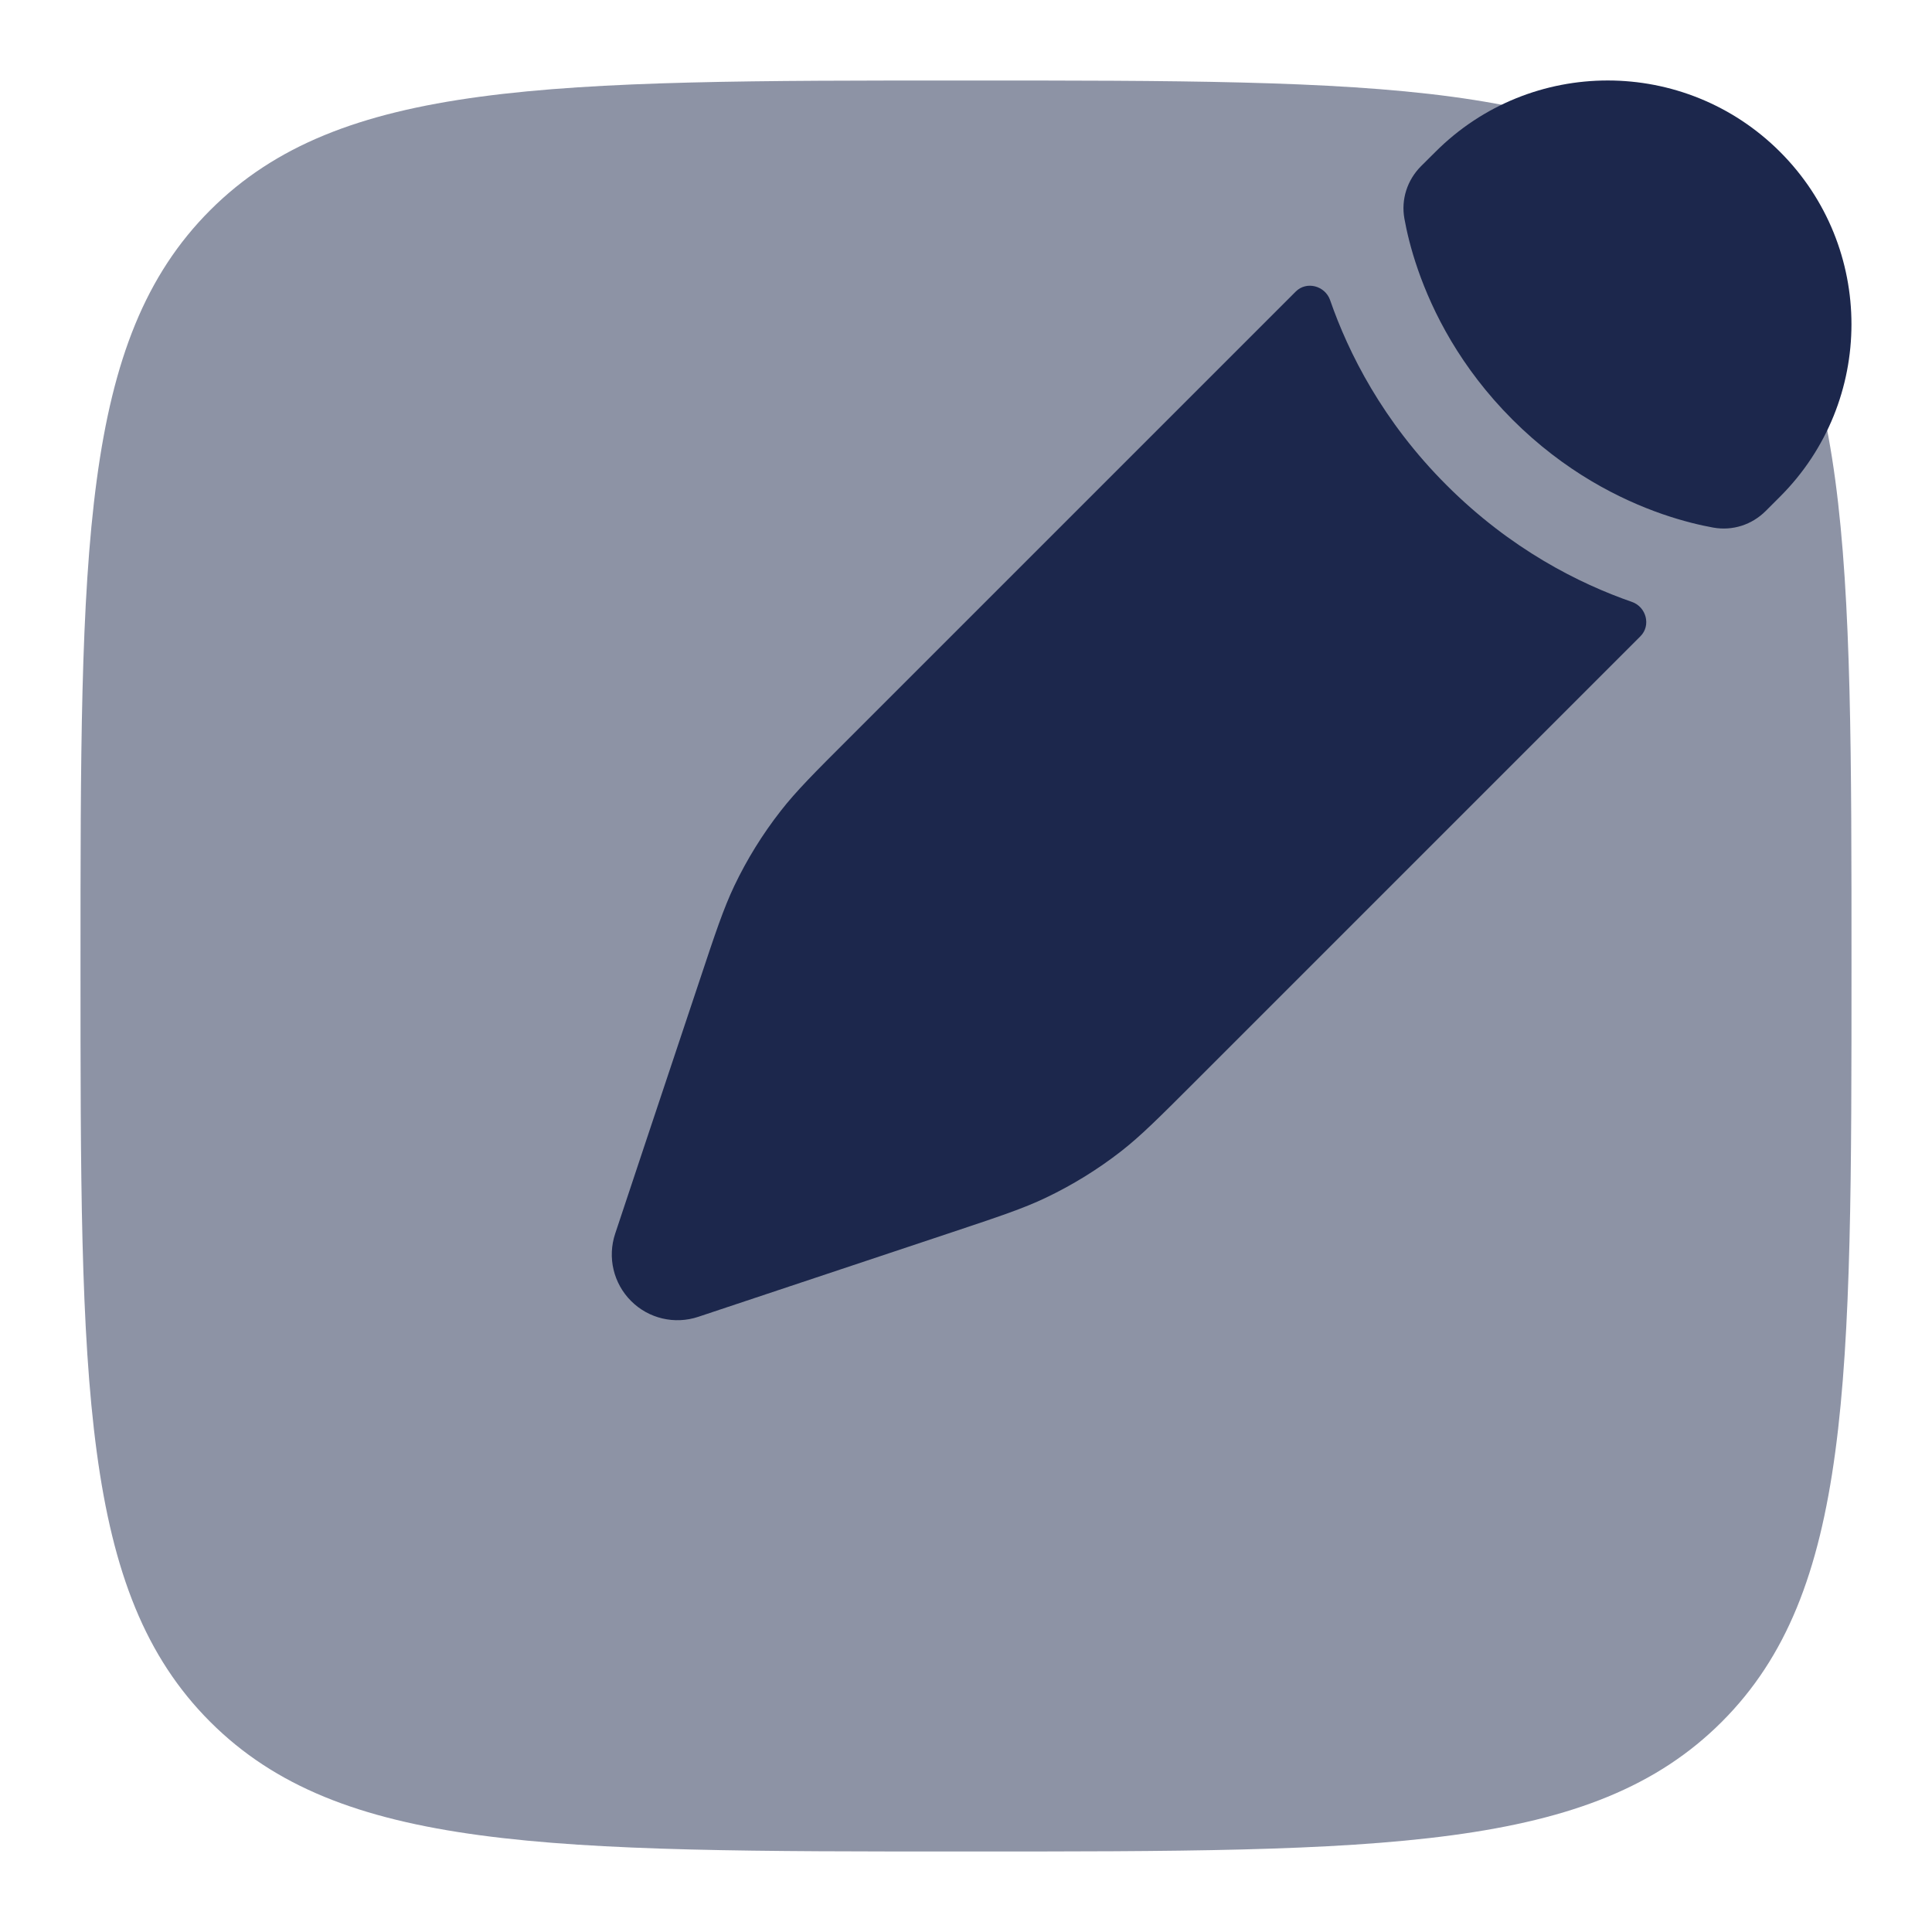
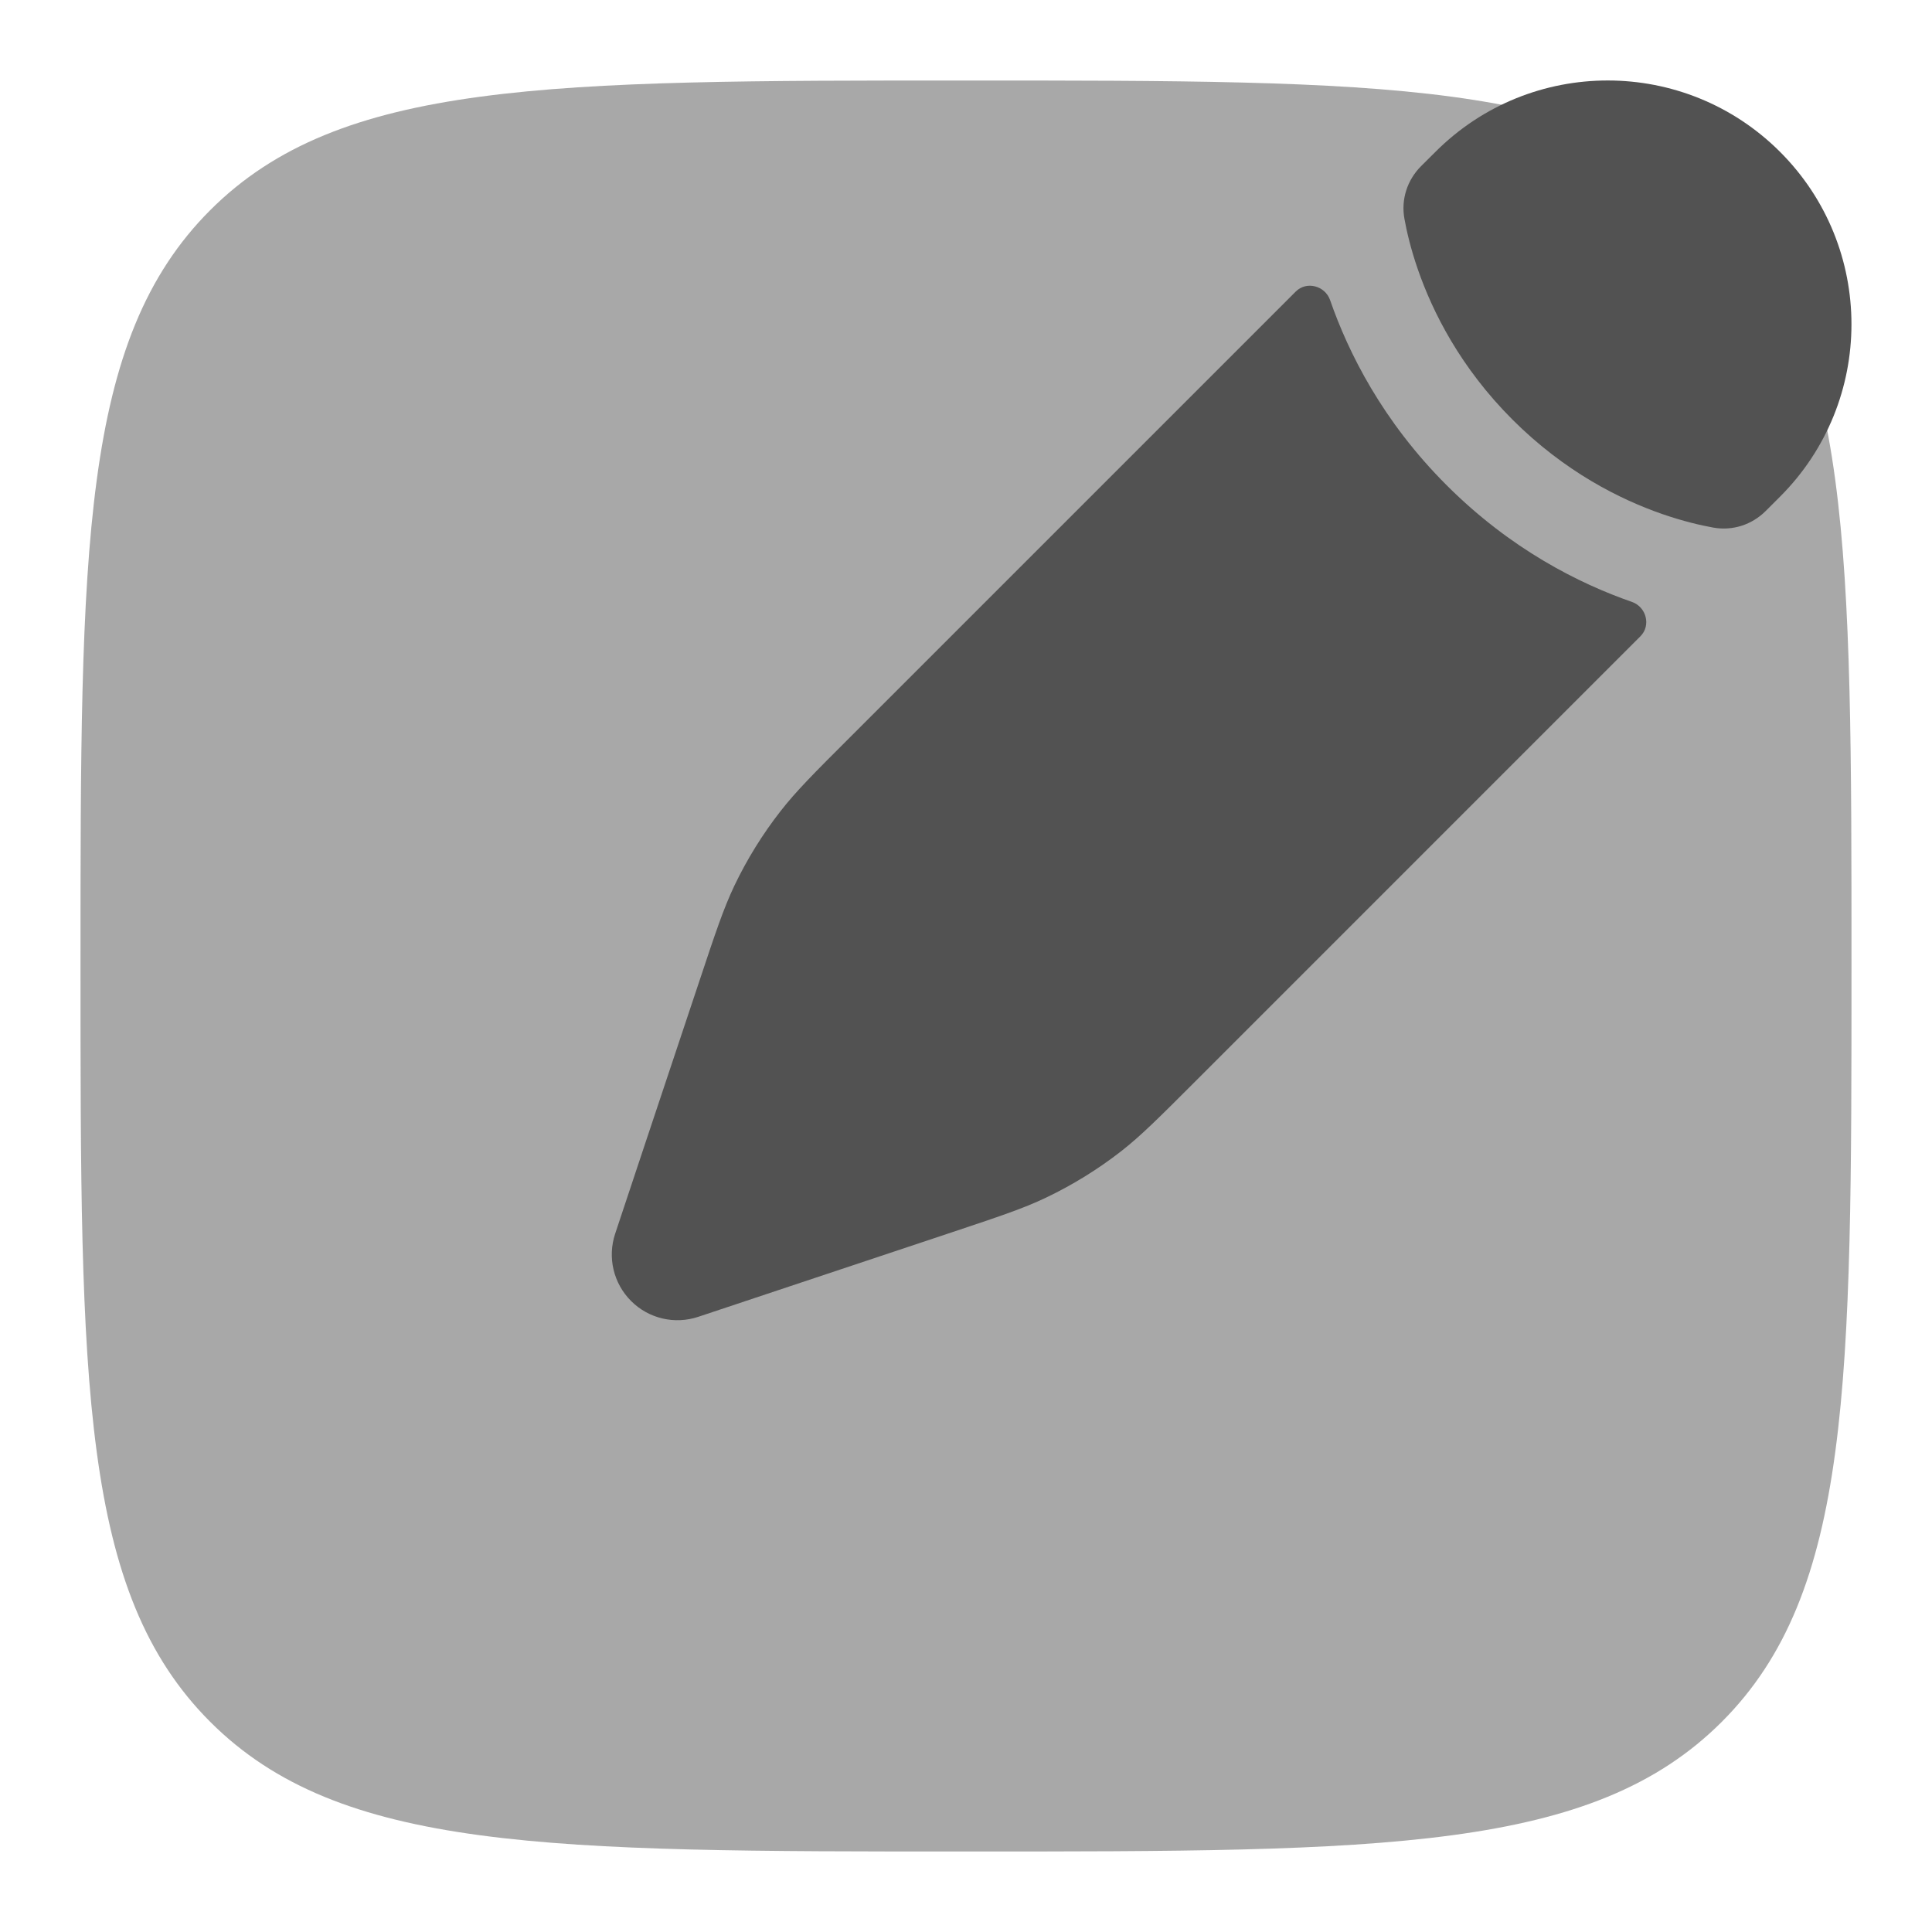
<svg xmlns="http://www.w3.org/2000/svg" width="24" height="24" viewBox="0 0 24 24" fill="none">
-   <path opacity="0.5" d="M1 12C1 6.815 1 4.222 2.611 2.611C4.222 1 6.815 1 12 1C17.185 1 19.778 1 21.389 2.611C23 4.222 23 6.815 23 12C23 17.185 23 19.778 21.389 21.389C19.778 23 17.185 23 12 23C6.815 23 4.222 23 2.611 21.389C1 19.778 1 17.185 1 12Z" fill="#1C274C" />
-   <path d="M13.926 14.302C14.171 14.111 14.393 13.889 14.838 13.444L20.378 7.904C20.512 7.77 20.451 7.539 20.272 7.477C19.618 7.25 18.767 6.824 17.971 6.028C17.175 5.233 16.75 4.382 16.523 3.728C16.46 3.549 16.23 3.488 16.096 3.622L10.556 9.162C10.111 9.606 9.889 9.829 9.698 10.074C9.472 10.363 9.279 10.675 9.121 11.006C8.988 11.287 8.888 11.585 8.69 12.181L8.433 12.951L8.024 14.177L7.642 15.325C7.544 15.619 7.62 15.942 7.839 16.161C8.057 16.38 8.381 16.456 8.674 16.358L9.823 15.975L11.048 15.567L11.819 15.31L11.819 15.31C12.415 15.111 12.713 15.012 12.993 14.878C13.324 14.72 13.637 14.527 13.926 14.302Z" fill="#1C274C" />
-   <path d="M22.113 6.169C23.295 4.987 23.295 3.069 22.113 1.887C20.93 0.704 19.013 0.704 17.831 1.887L17.652 2.065C17.481 2.237 17.403 2.477 17.446 2.716C17.473 2.867 17.523 3.087 17.614 3.349C17.796 3.874 18.14 4.564 18.788 5.212C19.436 5.86 20.125 6.204 20.65 6.386C20.913 6.477 21.133 6.527 21.283 6.554C21.523 6.597 21.763 6.519 21.935 6.347L22.113 6.169Z" fill="#1C274C" />
+   <path opacity="0.5" d="M1 12C1 6.815 1 4.222 2.611 2.611C4.222 1 6.815 1 12 1C17.185 1 19.778 1 21.389 2.611C23 4.222 23 6.815 23 12C23 17.185 23 19.778 21.389 21.389C19.778 23 17.185 23 12 23C6.815 23 4.222 23 2.611 21.389C1 19.778 1 17.185 1 12Z" fill="#525252" />
+   <path d="M13.926 14.302C14.171 14.111 14.393 13.889 14.838 13.444L20.378 7.904C20.512 7.77 20.451 7.539 20.272 7.477C19.618 7.25 18.767 6.824 17.971 6.028C17.175 5.233 16.75 4.382 16.523 3.728C16.46 3.549 16.23 3.488 16.096 3.622L10.556 9.162C10.111 9.606 9.889 9.829 9.698 10.074C9.472 10.363 9.279 10.675 9.121 11.006C8.988 11.287 8.888 11.585 8.69 12.181L8.433 12.951L8.024 14.177L7.642 15.325C7.544 15.619 7.62 15.942 7.839 16.161C8.057 16.38 8.381 16.456 8.674 16.358L9.823 15.975L11.048 15.567L11.819 15.31L11.819 15.31C12.415 15.111 12.713 15.012 12.993 14.878C13.324 14.72 13.637 14.527 13.926 14.302Z" fill="#525252" />
+   <path d="M22.113 6.169C23.295 4.987 23.295 3.069 22.113 1.887C20.93 0.704 19.013 0.704 17.831 1.887L17.652 2.065C17.481 2.237 17.403 2.477 17.446 2.716C17.473 2.867 17.523 3.087 17.614 3.349C17.796 3.874 18.14 4.564 18.788 5.212C19.436 5.86 20.125 6.204 20.65 6.386C20.913 6.477 21.133 6.527 21.283 6.554C21.523 6.597 21.763 6.519 21.935 6.347L22.113 6.169Z" fill="#525252" />
</svg>
